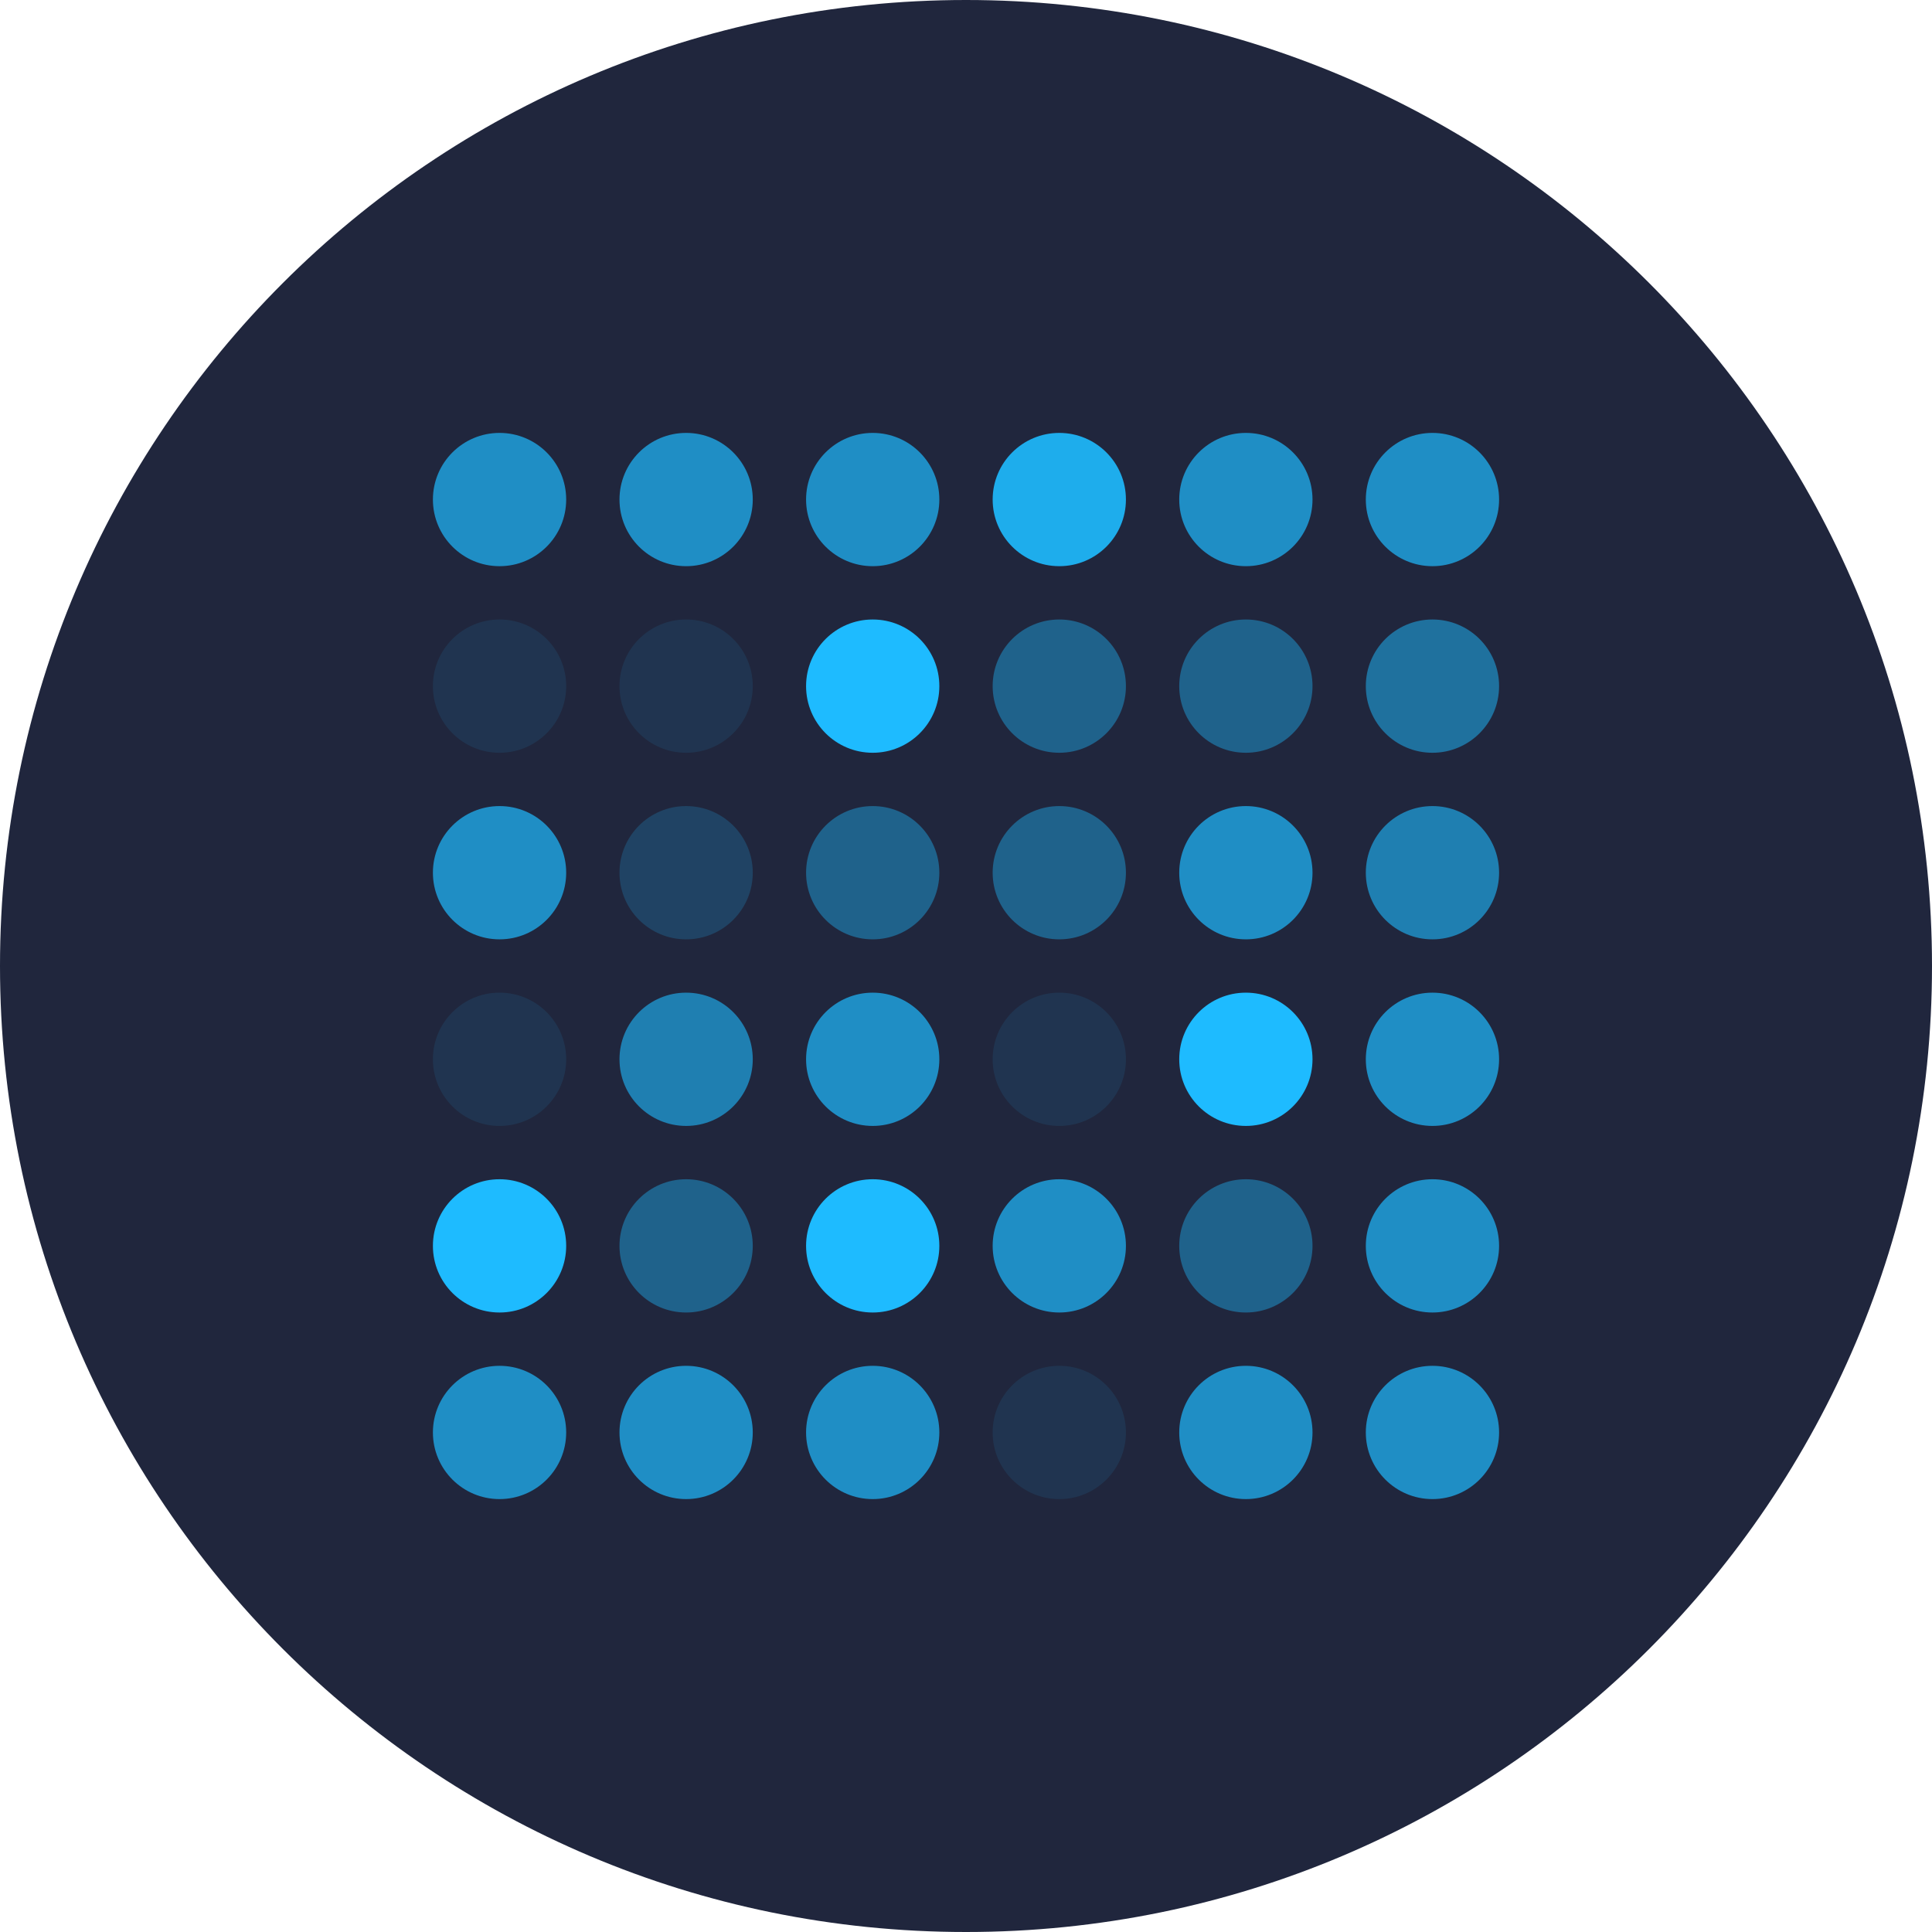
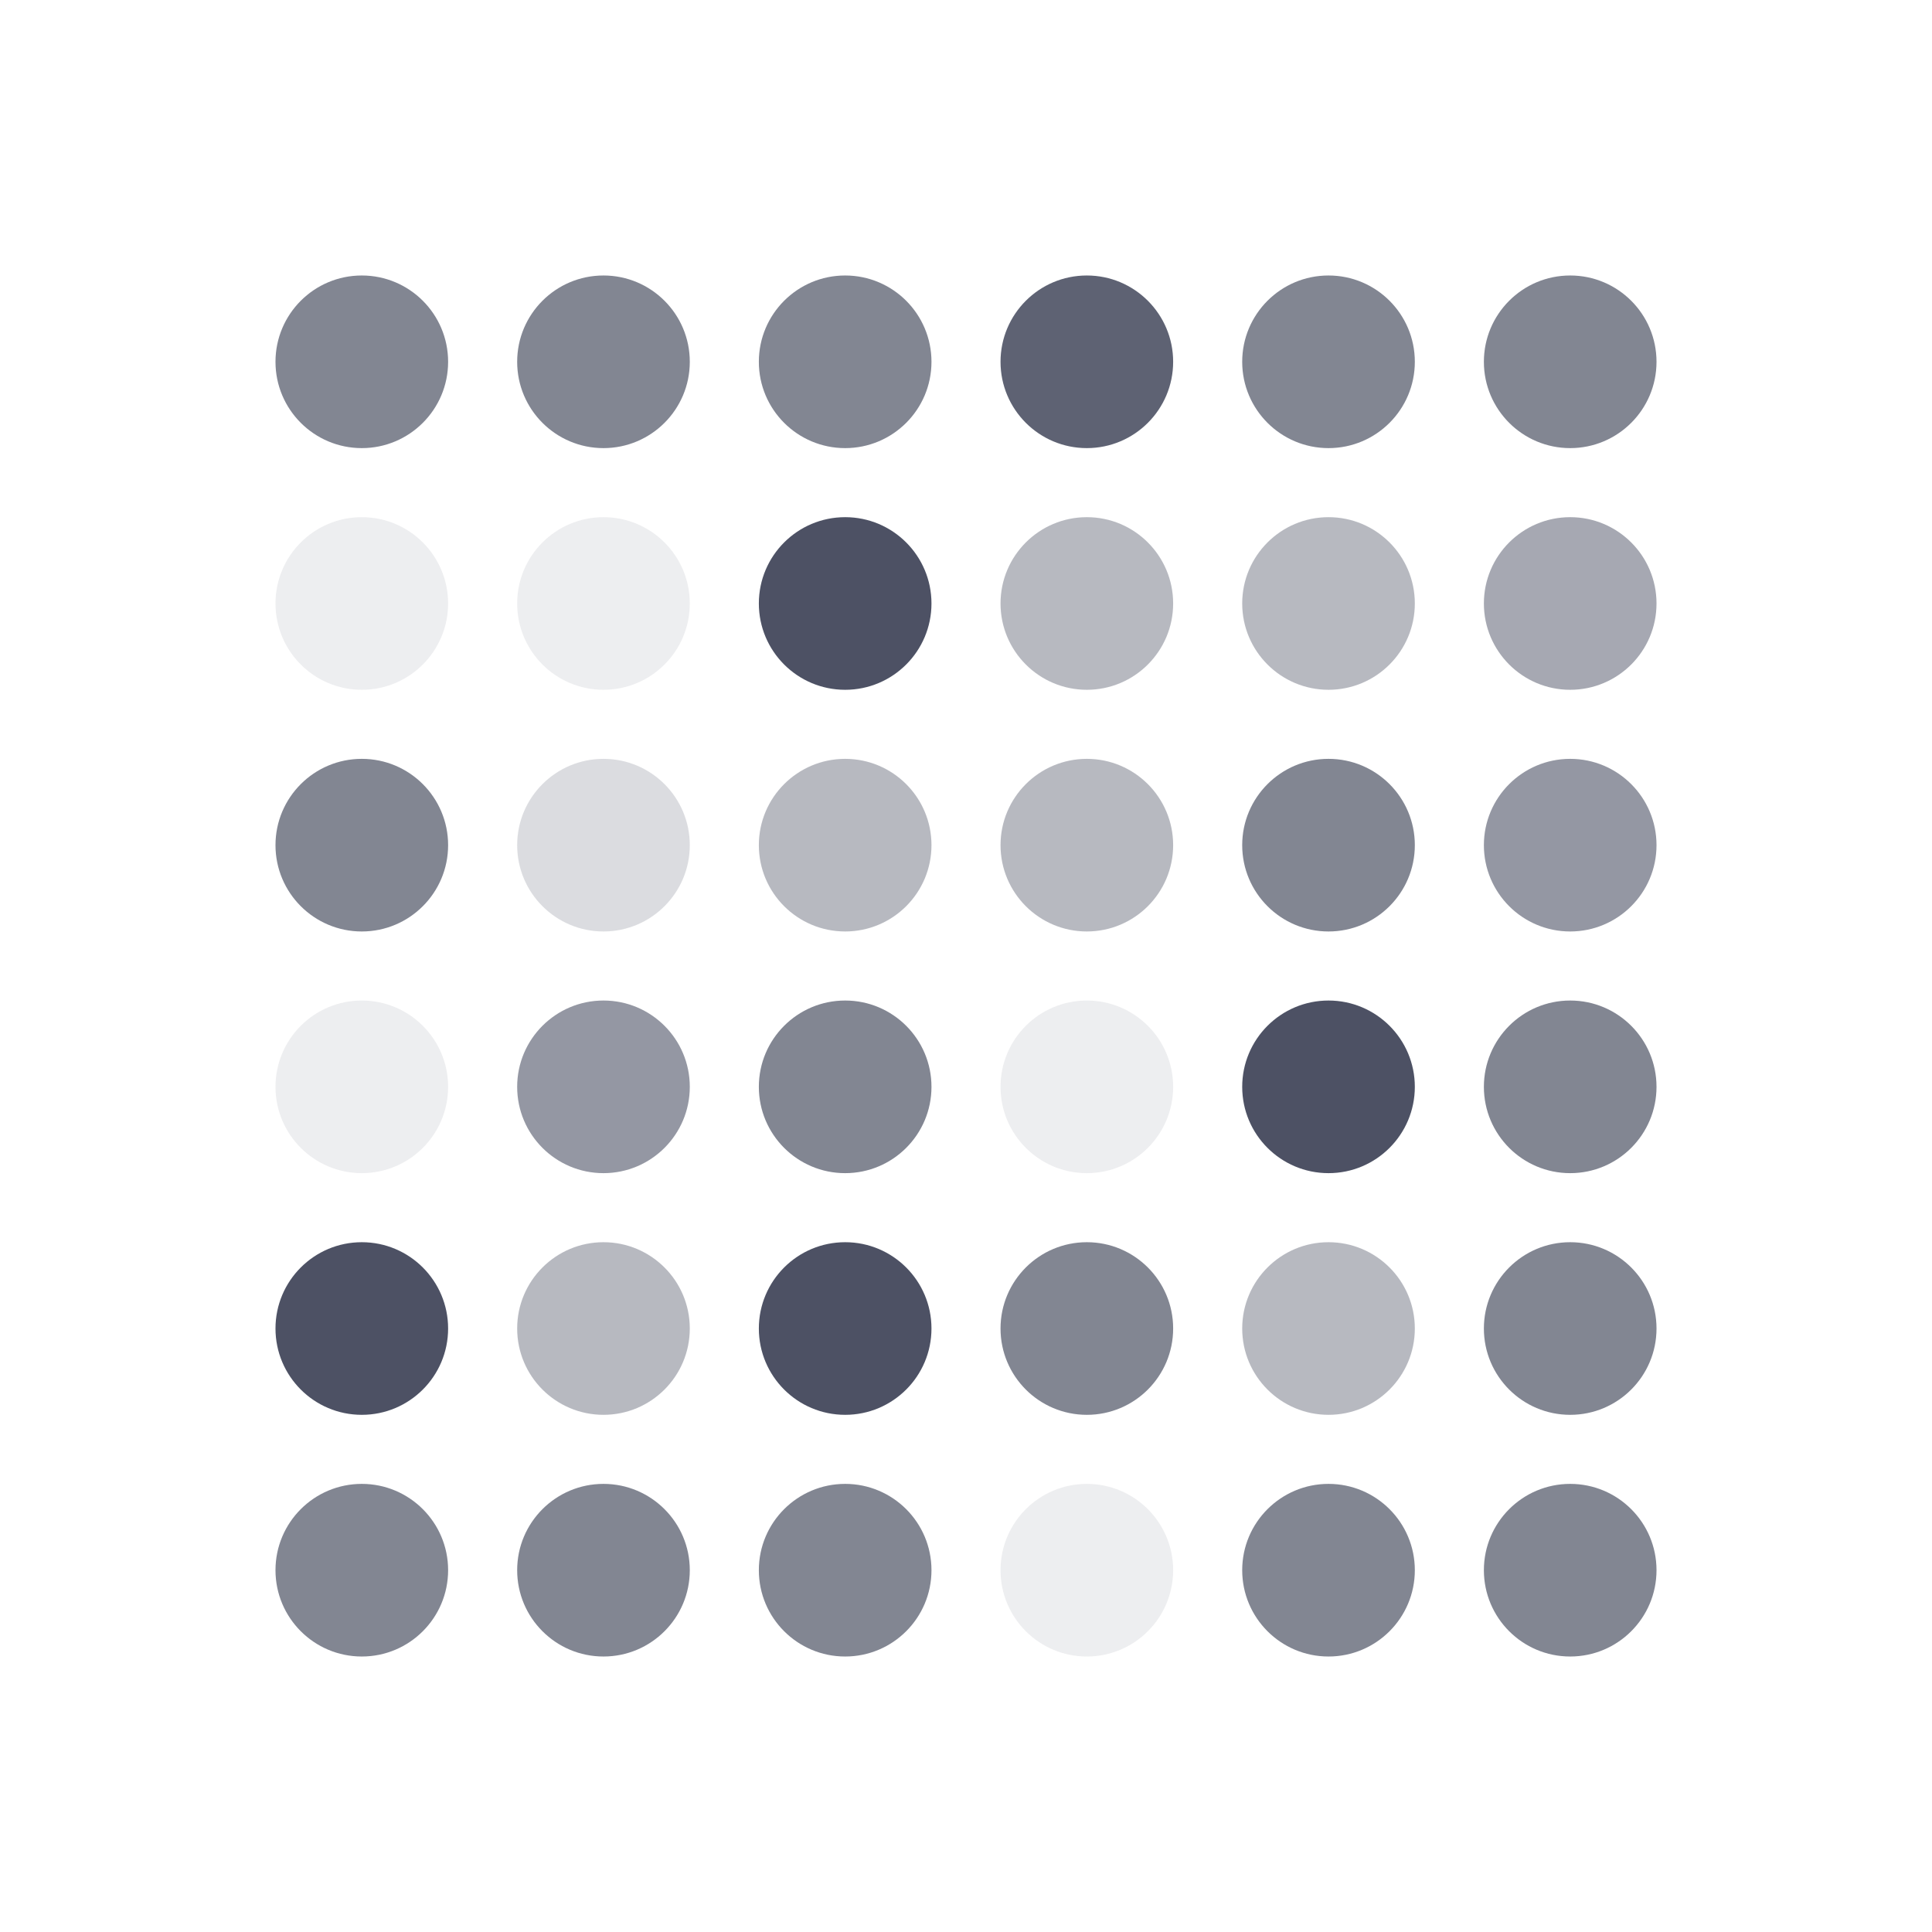
<svg xmlns="http://www.w3.org/2000/svg" width="1080" height="1080" viewBox="0 0 1080 1080" fill="none">
-   <rect width="1080" height="1080" rx="540" fill="#20263D" />
-   <circle opacity="0.7" r="37.25" transform="matrix(1.19249e-08 1 1 -1.19249e-08 279.25 800.75)" fill="#1EBBFF" />
-   <ellipse opacity="0.7" rx="37.25" ry="37.25" transform="matrix(1.19249e-08 1 1 -1.19249e-08 383.55 800.75)" fill="#1EBBFF" />
-   <ellipse opacity="0.7" rx="37.25" ry="37.25" transform="matrix(1.19249e-08 1 1 -1.19249e-08 487.85 800.75)" fill="#1EBBFF" />
-   <ellipse opacity="0.1" rx="37.25" ry="37.25" transform="matrix(1.19249e-08 1 1 -1.19249e-08 592.15 800.75)" fill="#1EBBFF" />
-   <circle opacity="0.7" r="37.25" transform="matrix(1.19249e-08 1 1 -1.19249e-08 696.45 800.75)" fill="#1EBBFF" />
-   <circle opacity="0.7" r="37.25" transform="matrix(1.19249e-08 1 1 -1.19249e-08 800.75 800.75)" fill="#1EBBFF" />
-   <ellipse opacity="0.4" rx="37.25" ry="37.25" transform="matrix(1.19249e-08 1 1 -1.19249e-08 383.55 696.45)" fill="#1EBBFF" />
-   <circle r="37.25" transform="matrix(1.19249e-08 1 1 -1.19249e-08 279.25 696.45)" fill="#1EBBFF" />
-   <ellipse opacity="0.1" rx="37.25" ry="37.25" transform="matrix(1.19249e-08 1 1 -1.19249e-08 279.25 592.15)" fill="#1EBBFF" />
-   <ellipse opacity="0.7" rx="37.25" ry="37.25" transform="matrix(1.19249e-08 1 1 -1.19249e-08 279.25 487.85)" fill="#1EBBFF" />
-   <ellipse opacity="0.1" rx="37.25" ry="37.25" transform="matrix(1.19249e-08 1 1 -1.19249e-08 279.25 383.55)" fill="#1EBBFF" />
-   <circle opacity="0.7" r="37.25" transform="matrix(1.19249e-08 1 1 -1.19249e-08 279.25 279.25)" fill="#1EBBFF" />
-   <ellipse opacity="0.6" rx="37.25" ry="37.25" transform="matrix(1.19249e-08 1 1 -1.19249e-08 383.55 592.15)" fill="#1EBBFF" />
-   <ellipse opacity="0.2" rx="37.25" ry="37.25" transform="matrix(1.19249e-08 1 1 -1.19249e-08 383.55 487.85)" fill="#1EBBFF" />
-   <circle opacity="0.1" r="37.25" transform="matrix(1.19249e-08 1 1 -1.19249e-08 383.55 383.55)" fill="#1EBBFF" />
-   <ellipse opacity="0.7" rx="37.25" ry="37.25" transform="matrix(1.19249e-08 1 1 -1.19249e-08 383.55 279.25)" fill="#1EBBFF" />
-   <ellipse opacity="0.7" rx="37.25" ry="37.25" transform="matrix(1.19249e-08 1 1 -1.19249e-08 487.85 592.15)" fill="#1EBBFF" />
-   <circle opacity="0.4" r="37.25" transform="matrix(1.19249e-08 1 1 -1.19249e-08 487.85 487.85)" fill="#1EBBFF" />
-   <ellipse rx="37.25" ry="37.25" transform="matrix(1.19249e-08 1 1 -1.19249e-08 487.85 383.55)" fill="#1EBBFF" />
-   <ellipse opacity="0.7" rx="37.25" ry="37.25" transform="matrix(1.19249e-08 1 1 -1.19249e-08 487.85 279.25)" fill="#1EBBFF" />
-   <ellipse opacity="0.9" rx="37.25" ry="37.25" transform="matrix(1.19249e-08 1 1 -1.19249e-08 592.15 279.25)" fill="#1EBBFF" />
-   <ellipse rx="37.25" ry="37.25" transform="matrix(1.19249e-08 1 1 -1.19249e-08 487.85 696.45)" fill="#1EBBFF" />
-   <ellipse opacity="0.7" rx="37.25" ry="37.25" transform="matrix(1.19249e-08 1 1 -1.19249e-08 592.15 696.45)" fill="#1EBBFF" />
-   <circle opacity="0.4" r="37.25" transform="matrix(1.19249e-08 1 1 -1.19249e-08 696.45 696.45)" fill="#1EBBFF" />
-   <circle opacity="0.7" r="37.25" transform="matrix(1.19249e-08 1 1 -1.19249e-08 800.75 696.45)" fill="#1EBBFF" />
-   <circle opacity="0.1" r="37.25" transform="matrix(1.19249e-08 1 1 -1.19249e-08 592.15 592.15)" fill="#1EBBFF" />
-   <ellipse opacity="0.4" rx="37.25" ry="37.25" transform="matrix(1.19249e-08 1 1 -1.19249e-08 592.15 487.85)" fill="#1EBBFF" />
-   <ellipse opacity="0.4" rx="37.25" ry="37.25" transform="matrix(1.19249e-08 1 1 -1.19249e-08 592.15 383.55)" fill="#1EBBFF" />
-   <ellipse rx="37.25" ry="37.25" transform="matrix(1.19249e-08 1 1 -1.19249e-08 696.45 592.15)" fill="#1EBBFF" />
-   <ellipse opacity="0.7" rx="37.25" ry="37.25" transform="matrix(1.19249e-08 1 1 -1.19249e-08 800.75 592.15)" fill="#1EBBFF" />
-   <ellipse opacity="0.7" rx="37.25" ry="37.25" transform="matrix(1.19249e-08 1 1 -1.19249e-08 696.45 487.85)" fill="#1EBBFF" />
-   <ellipse opacity="0.4" rx="37.25" ry="37.25" transform="matrix(1.19249e-08 1 1 -1.19249e-08 696.45 383.55)" fill="#1EBBFF" />
-   <ellipse opacity="0.6" rx="37.25" ry="37.25" transform="matrix(1.19249e-08 1 1 -1.19249e-08 800.75 487.85)" fill="#1EBBFF" />
-   <ellipse opacity="0.5" rx="37.25" ry="37.25" transform="matrix(1.19249e-08 1 1 -1.19249e-08 800.75 383.55)" fill="#1EBBFF" />
-   <circle opacity="0.7" r="37.25" transform="matrix(1.19249e-08 1 1 -1.19249e-08 800.75 279.25)" fill="#1EBBFF" />
-   <circle opacity="0.7" r="37.25" transform="matrix(1.19249e-08 1 1 -1.19249e-08 696.45 279.25)" fill="#1EBBFF" />
+   <g opacity="0.8">
+     <circle opacity="0.7" r="48.25" transform="matrix(1.19249e-08 1 1 -1.19249e-08 202.25 877.75)" fill="#20263D" />
+     <circle opacity="0.7" r="48.25" transform="matrix(1.19249e-08 1 1 -1.19249e-08 337.35 877.75)" fill="#20263D" />
+     <circle opacity="0.7" r="48.25" transform="matrix(1.19249e-08 1 1 -1.19249e-08 472.45 877.75)" fill="#20263D" />
+     <ellipse opacity="0.1" rx="48.25" ry="48.25" transform="matrix(1.19249e-08 1 1 -1.19249e-08 607.55 877.75)" fill="#20263D" />
+     <circle opacity="0.7" r="48.25" transform="matrix(1.19249e-08 1 1 -1.19249e-08 742.65 877.75)" fill="#20263D" />
+     <circle opacity="0.7" r="48.25" transform="matrix(1.19249e-08 1 1 -1.19249e-08 877.75 877.75)" fill="#20263D" />
+     <circle opacity="0.4" r="48.25" transform="matrix(1.19249e-08 1 1 -1.19249e-08 337.35 742.65)" fill="#20263D" />
+     <circle r="48.25" transform="matrix(1.19249e-08 1 1 -1.19249e-08 202.25 742.65)" fill="#20263D" />
+     <ellipse opacity="0.1" rx="48.25" ry="48.25" transform="matrix(1.19249e-08 1 1 -1.19249e-08 202.25 607.55)" fill="#20263D" />
+     <circle opacity="0.7" r="48.25" transform="matrix(1.19249e-08 1 1 -1.19249e-08 202.25 472.45)" fill="#20263D" />
+     <circle opacity="0.1" r="48.25" transform="matrix(1.19249e-08 1 1 -1.19249e-08 202.25 337.35)" fill="#20263D" />
+     <circle opacity="0.7" r="48.25" transform="matrix(1.19249e-08 1 1 -1.19249e-08 202.25 202.25)" fill="#20263D" />
+     <ellipse opacity="0.6" rx="48.25" ry="48.25" transform="matrix(1.19249e-08 1 1 -1.19249e-08 337.35 607.55)" fill="#20263D" />
+     <circle opacity="0.2" r="48.25" transform="matrix(1.19249e-08 1 1 -1.19249e-08 337.35 472.45)" fill="#20263D" />
+     <circle opacity="0.1" r="48.25" transform="matrix(1.19249e-08 1 1 -1.19249e-08 337.35 337.35)" fill="#20263D" />
+     <circle opacity="0.7" r="48.25" transform="matrix(1.19249e-08 1 1 -1.19249e-08 337.35 202.25)" fill="#20263D" />
+     <ellipse opacity="0.7" rx="48.25" ry="48.25" transform="matrix(1.19249e-08 1 1 -1.19249e-08 472.45 607.55)" fill="#20263D" />
+     <circle opacity="0.4" r="48.25" transform="matrix(1.19249e-08 1 1 -1.19249e-08 472.45 472.45)" fill="#20263D" />
+     <circle r="48.25" transform="matrix(1.19249e-08 1 1 -1.19249e-08 472.45 337.35)" fill="#20263D" />
+     <circle opacity="0.7" r="48.25" transform="matrix(1.19249e-08 1 1 -1.19249e-08 472.45 202.25)" fill="#20263D" />
+     <ellipse opacity="0.9" rx="48.25" ry="48.25" transform="matrix(1.19249e-08 1 1 -1.19249e-08 607.55 202.25)" fill="#20263D" />
+     <circle r="48.25" transform="matrix(1.19249e-08 1 1 -1.19249e-08 472.45 742.65)" fill="#20263D" />
+     <ellipse opacity="0.7" rx="48.25" ry="48.25" transform="matrix(1.19249e-08 1 1 -1.19249e-08 607.55 742.65)" fill="#20263D" />
+     <circle opacity="0.4" r="48.25" transform="matrix(1.19249e-08 1 1 -1.19249e-08 742.65 742.65)" fill="#20263D" />
+     <circle opacity="0.7" r="48.25" transform="matrix(1.19249e-08 1 1 -1.19249e-08 877.75 742.65)" fill="#20263D" />
+     <circle opacity="0.1" r="48.25" transform="matrix(1.19249e-08 1 1 -1.19249e-08 607.55 607.55)" fill="#20263D" />
+     <ellipse opacity="0.4" rx="48.25" ry="48.25" transform="matrix(1.19249e-08 1 1 -1.19249e-08 607.55 472.45)" fill="#20263D" />
+     <ellipse opacity="0.4" rx="48.25" ry="48.25" transform="matrix(1.19249e-08 1 1 -1.19249e-08 607.55 337.35)" fill="#20263D" />
+     <ellipse rx="48.25" ry="48.25" transform="matrix(1.19249e-08 1 1 -1.19249e-08 742.65 607.55)" fill="#20263D" />
+     <ellipse opacity="0.7" rx="48.25" ry="48.25" transform="matrix(1.19249e-08 1 1 -1.19249e-08 877.75 607.55)" fill="#20263D" />
+     <circle opacity="0.7" r="48.25" transform="matrix(1.19249e-08 1 1 -1.19249e-08 742.65 472.45)" fill="#20263D" />
+     <circle opacity="0.4" r="48.25" transform="matrix(1.19249e-08 1 1 -1.19249e-08 742.65 337.35)" fill="#20263D" />
+     <circle opacity="0.6" r="48.25" transform="matrix(1.19249e-08 1 1 -1.19249e-08 877.75 472.45)" fill="#20263D" />
+     <circle opacity="0.5" r="48.25" transform="matrix(1.19249e-08 1 1 -1.19249e-08 877.75 337.35)" fill="#20263D" />
+     <circle opacity="0.7" r="48.25" transform="matrix(1.19249e-08 1 1 -1.19249e-08 877.75 202.25)" fill="#20263D" />
+     <circle opacity="0.7" r="48.25" transform="matrix(1.19249e-08 1 1 -1.19249e-08 742.65 202.25)" fill="#20263D" />
+   </g>
</svg>
